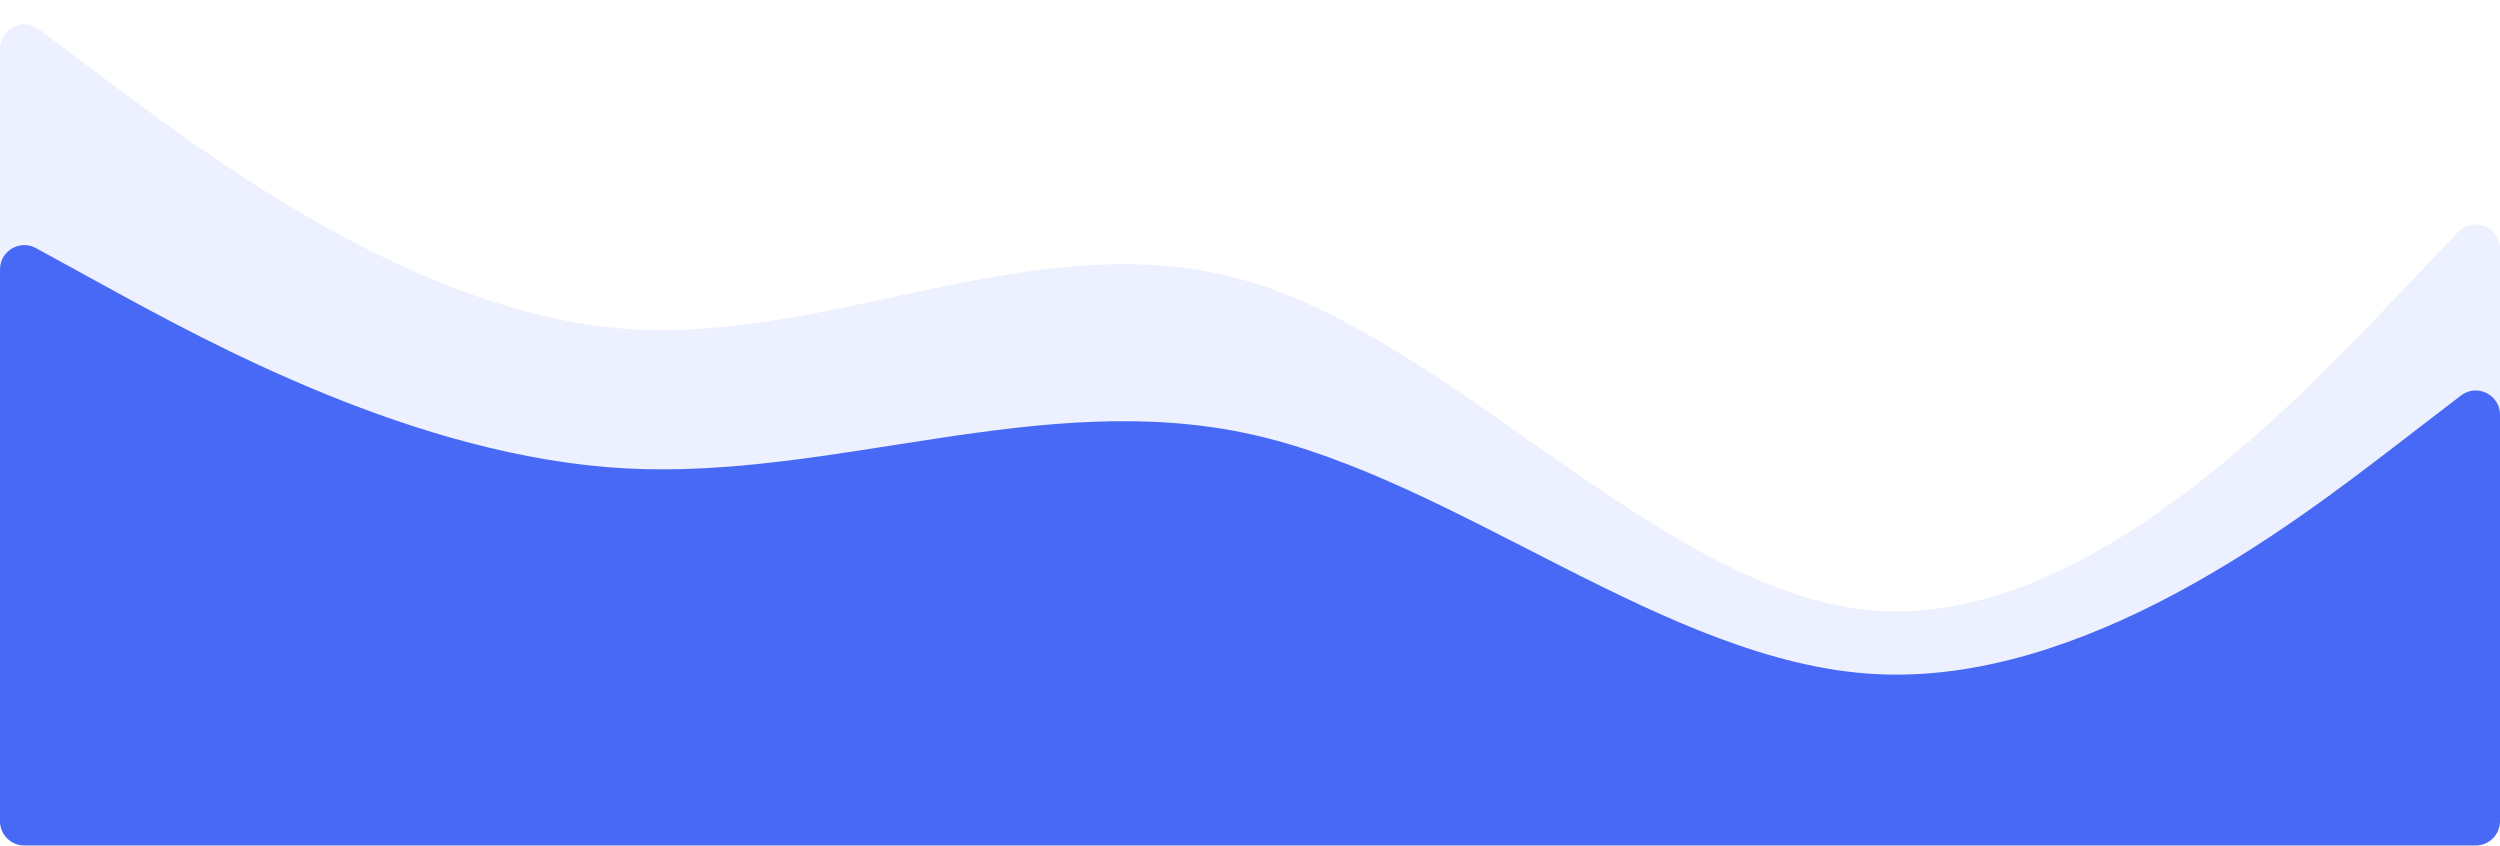
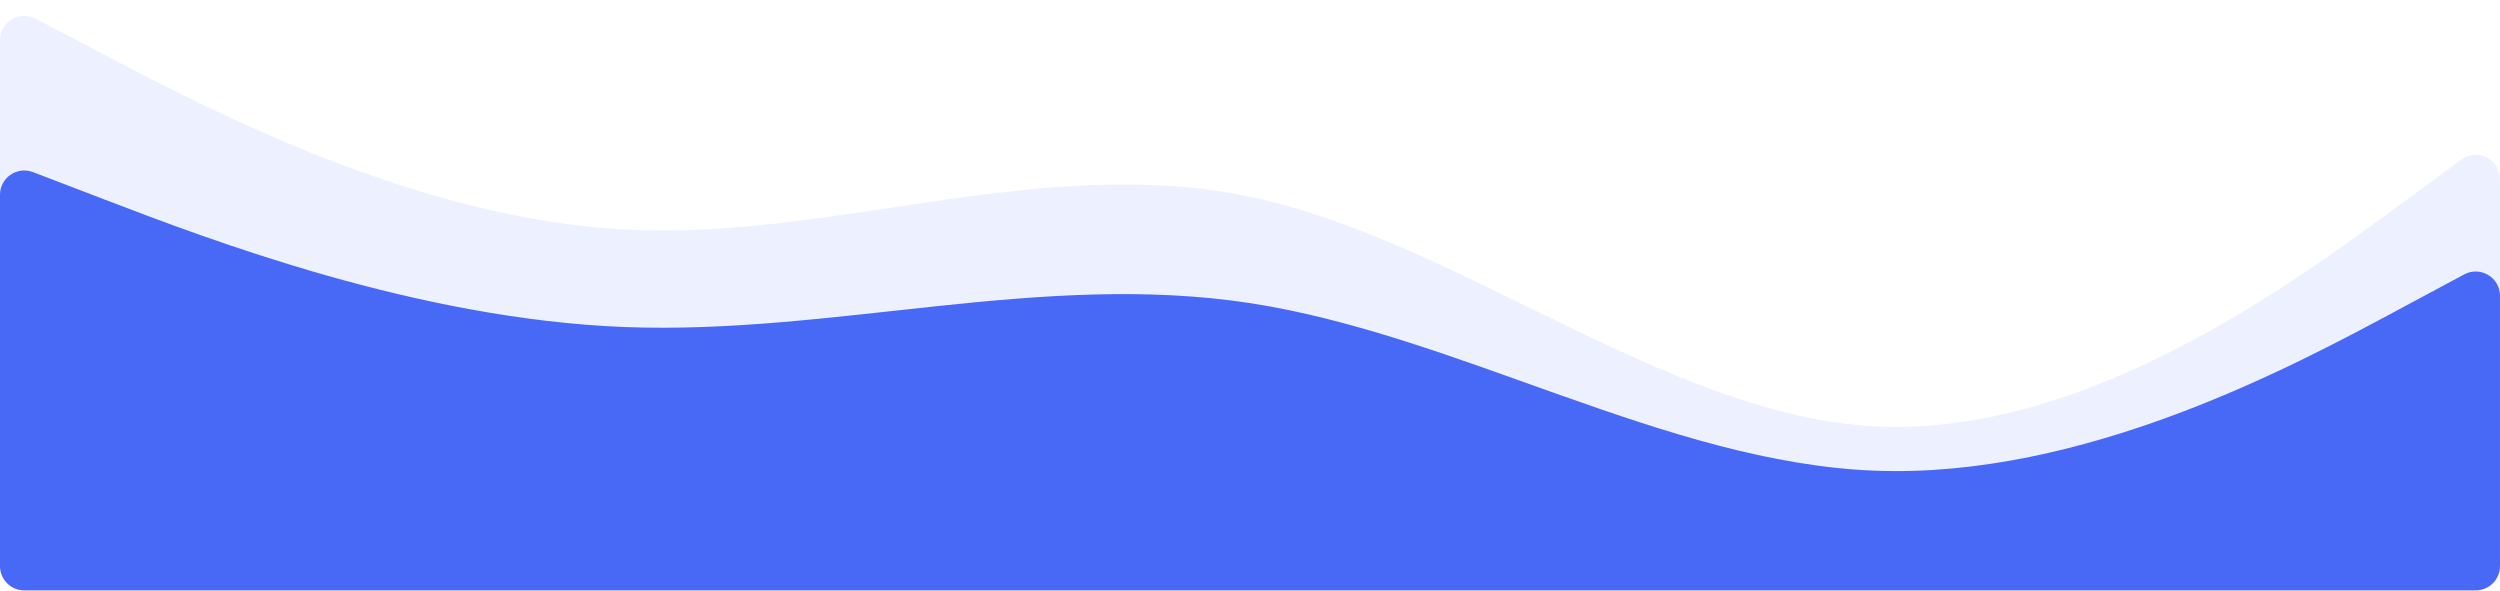
- <svg xmlns="http://www.w3.org/2000/svg" width="1029" height="348" viewBox="0 0 1029 348" fill="none">
-   <path fill-rule="evenodd" clip-rule="evenodd" d="M0 20.025C0 11.78 9.417 7.077 16.008 12.03L42.875 32.222C85.75 64.444 171.5 128.889 257.25 135.333C343 141.778 428.75 90.222 514.5 116C600.25 141.778 686 244.889 771.75 251.333C857.5 257.778 943.25 167.556 986.125 122.444L1011.75 95.481C1017.97 88.934 1029 93.338 1029 102.37V338C1029 343.523 1024.52 348 1019 348H986.125C943.25 348 857.5 348 771.75 348C686 348 600.25 348 514.5 348C428.75 348 343 348 257.25 348C171.5 348 85.75 348 42.875 348H10C4.477 348 0 343.523 0 338V20.025Z" fill="#4869F6" fill-opacity="0.1" />
-   <path fill-rule="evenodd" clip-rule="evenodd" d="M0 110.891C0 103.29 8.145 98.468 14.809 102.123L42.875 117.519C85.75 141.037 171.5 188.074 257.25 192.778C343 197.481 428.75 159.852 514.5 178.667C600.25 197.481 686 272.741 771.75 277.444C857.5 282.148 943.25 216.296 986.125 183.37L1012.91 162.801C1019.49 157.75 1029 162.439 1029 170.732V338C1029 343.523 1024.52 348 1019 348H986.125C943.25 348 857.5 348 771.75 348C686 348 600.25 348 514.5 348C428.75 348 343 348 257.25 348C171.5 348 85.75 348 42.875 348H10C4.477 348 0 343.523 0 338V110.891Z" fill="#4869F6" />
+ <svg xmlns="http://www.w3.org/2000/svg" width="1029" height="243" viewBox="0 0 1029 243" fill="none">
+   <path fill-rule="evenodd" clip-rule="evenodd" d="M0 16.541C0 9.021 7.988 4.192 14.647 7.686L42.875 22.5C85.75 45 171.5 90 257.25 94.5C343 99 428.75 63 514.5 81C600.25 99 686 171 771.75 175.5C857.5 180 943.25 117 986.125 85.5L1013.08 65.697C1019.68 60.845 1029 65.561 1029 73.756V233C1029 238.523 1024.52 243 1019 243H986.125C943.25 243 857.5 243 771.75 243C686 243 600.25 243 514.5 243C428.75 243 343 243 257.25 243C171.5 243 85.75 243 42.875 243H10C4.477 243 0 238.523 0 233V16.541Z" fill="#4869F6" fill-opacity="0.1" />
+   <path fill-rule="evenodd" clip-rule="evenodd" d="M0 80.177C0 73.165 7.029 68.33 13.577 70.838L42.875 82.06C85.75 98.483 171.5 131.328 257.25 134.612C343 137.897 428.75 111.621 514.5 124.759C600.25 137.897 686 190.448 771.75 193.733C857.5 197.017 943.25 151.034 986.125 128.043L1014.27 112.948C1020.94 109.376 1029 114.202 1029 121.761V233C1029 238.523 1024.52 243 1019 243H986.125C943.25 243 857.5 243 771.75 243C686 243 600.25 243 514.5 243C428.75 243 343 243 257.25 243C171.5 243 85.75 243 42.875 243H10C4.477 243 0 238.523 0 233V80.177Z" fill="#4869F6" />
</svg>
